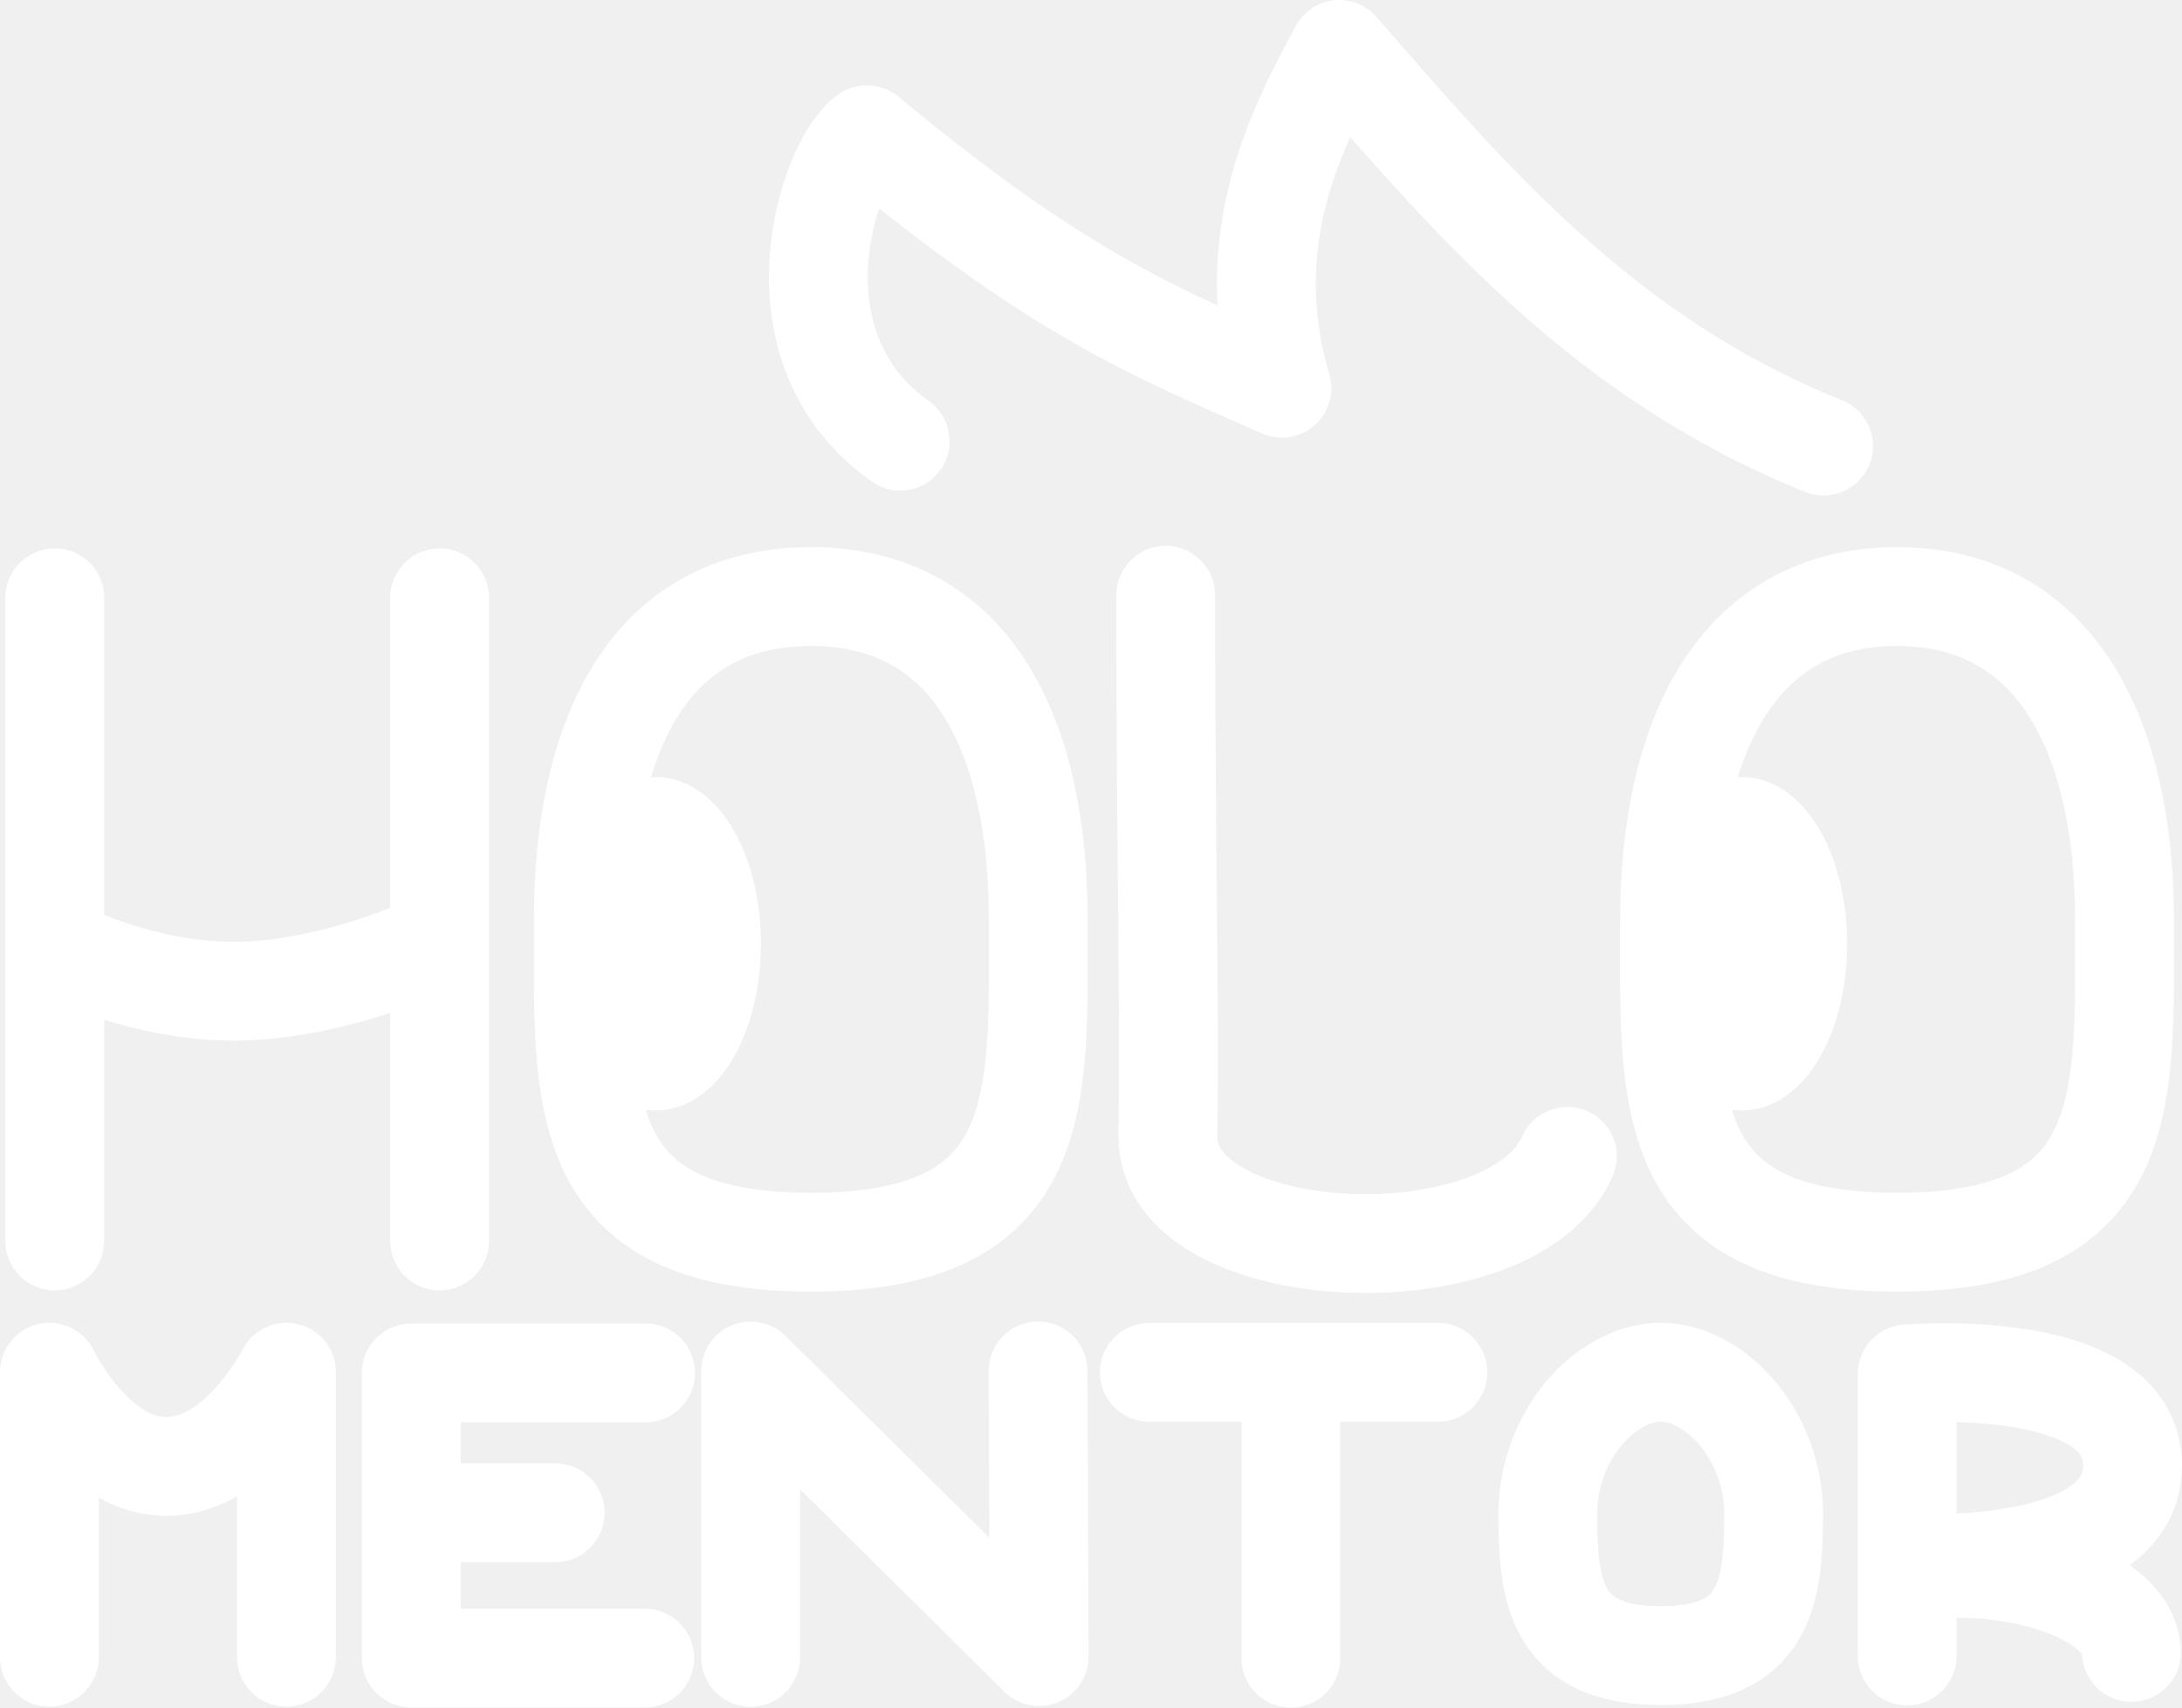
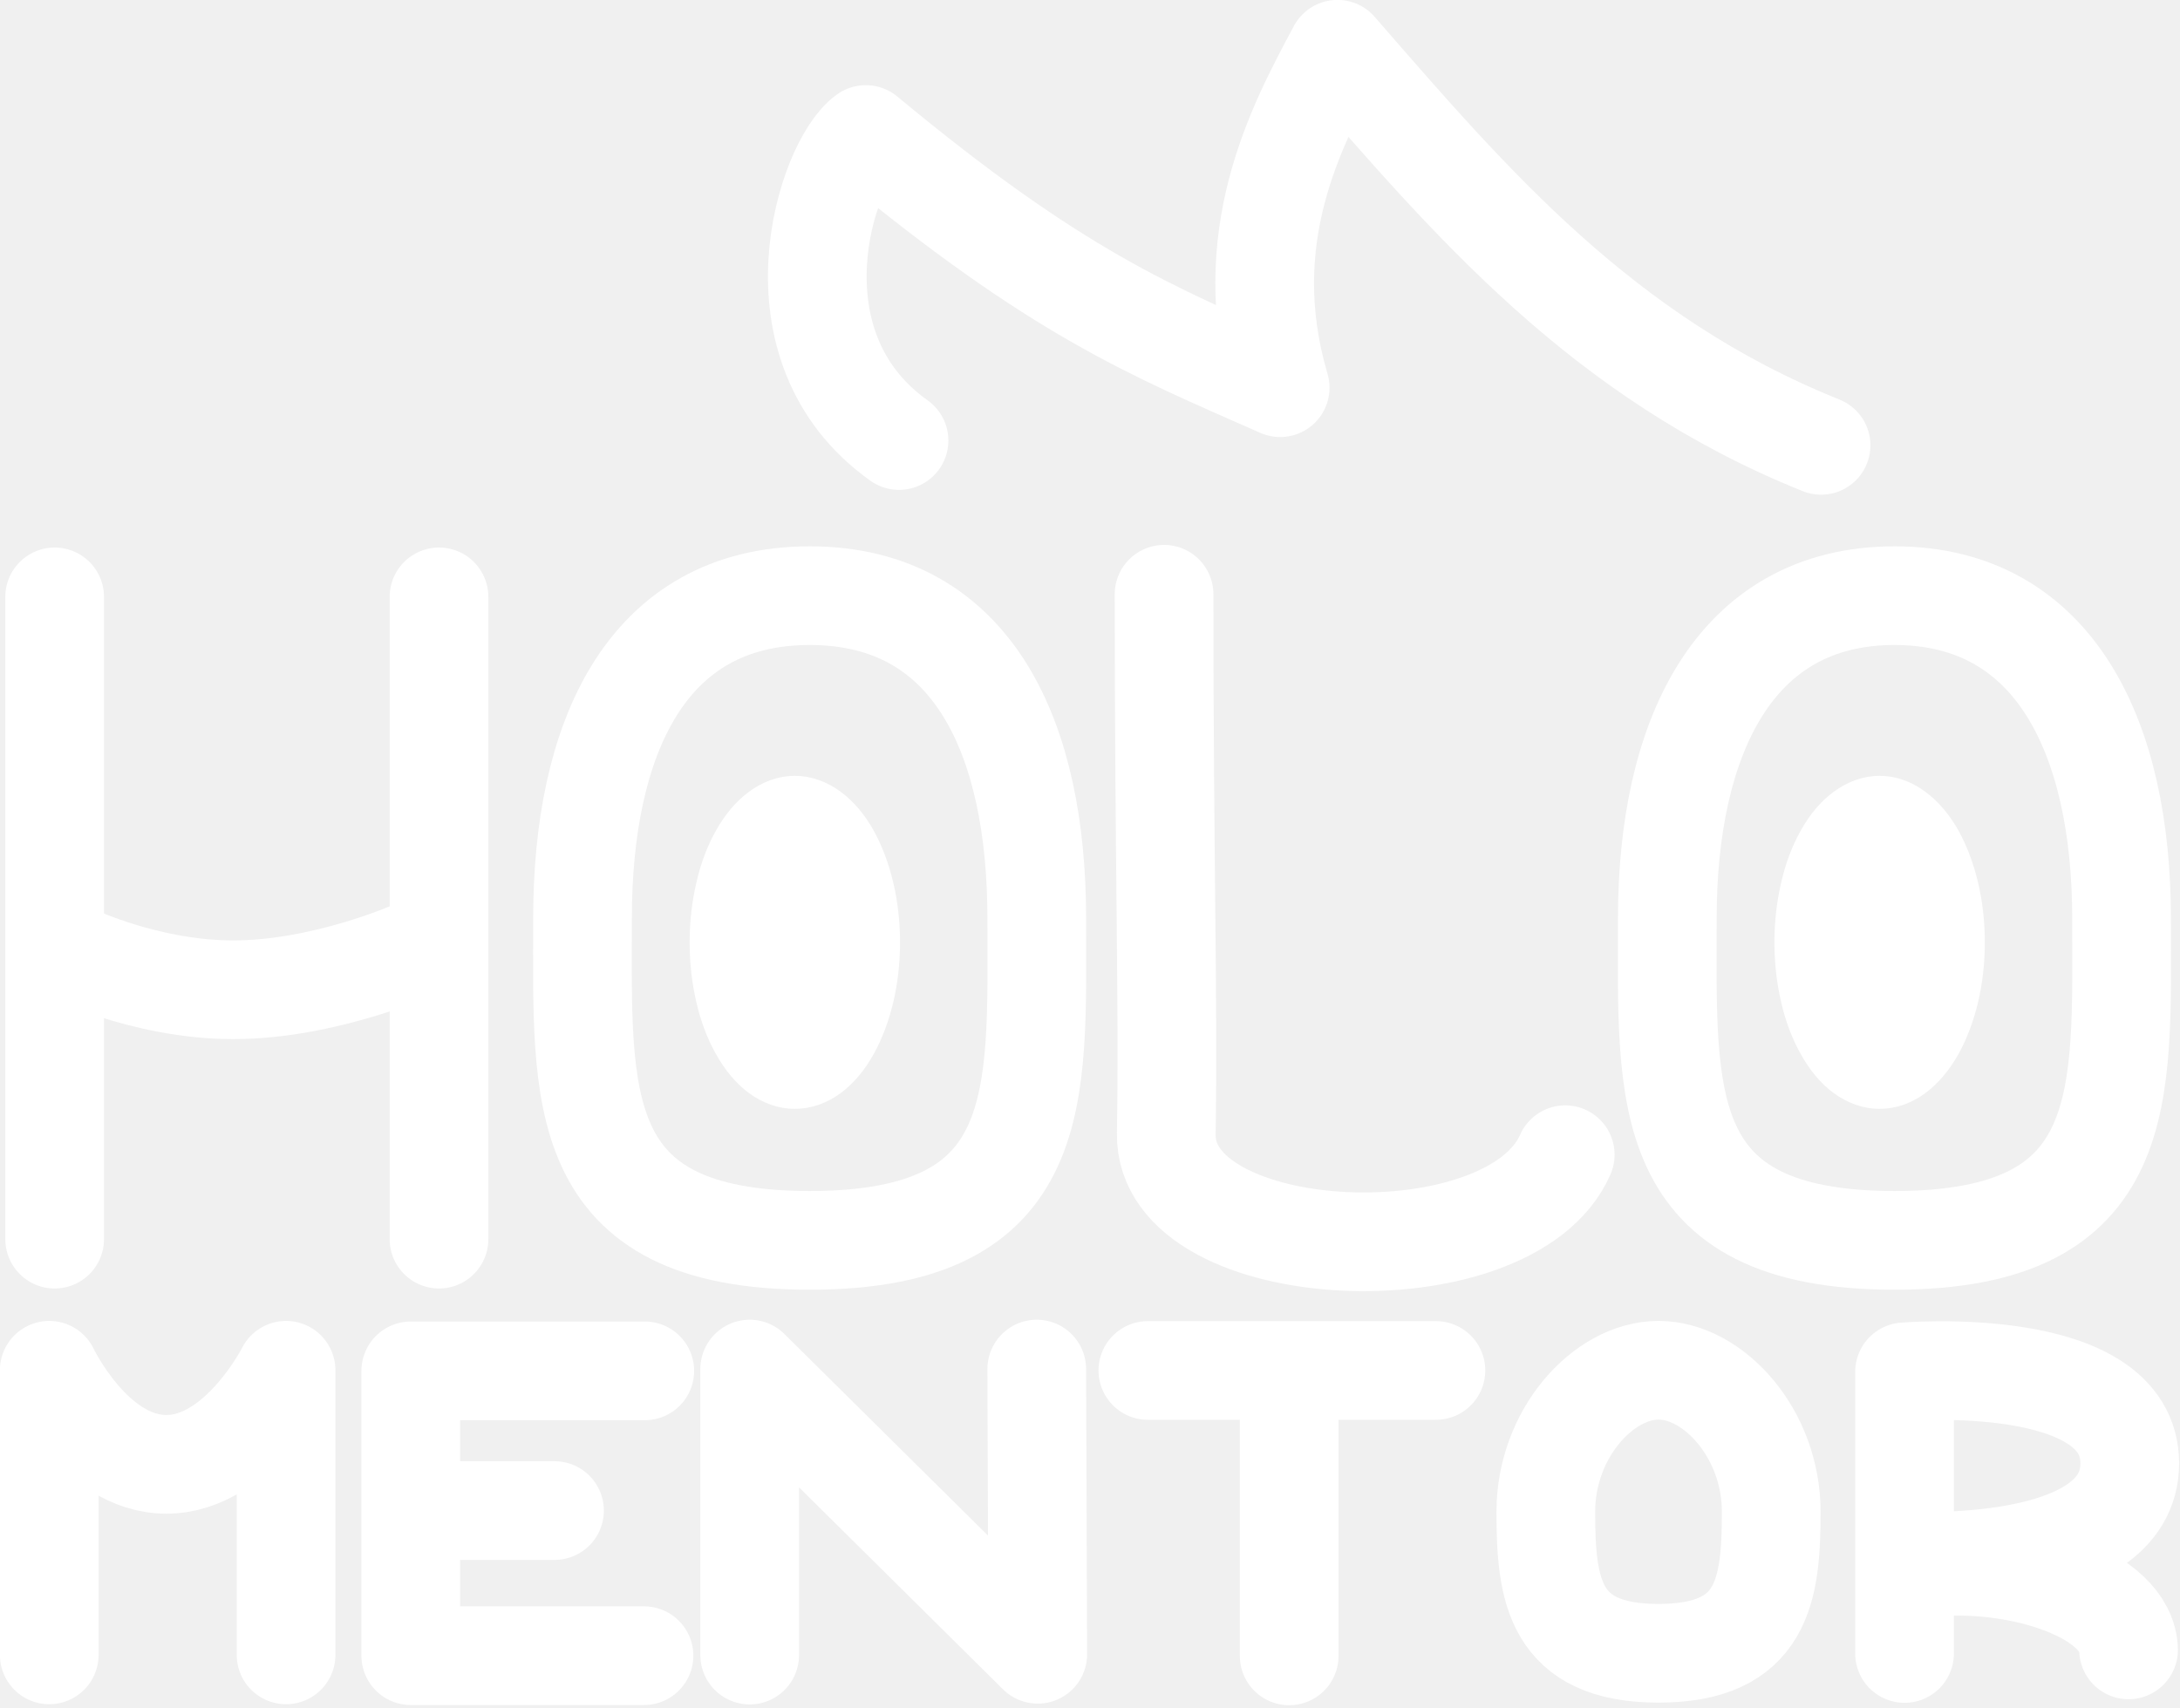
- <svg xmlns="http://www.w3.org/2000/svg" width="1088.765" height="852.079" viewBox="0 0 1088.765 852.079" version="1.1" id="svg1">
-   <defs id="defs1" />
-   <g id="layer1" transform="translate(-285.3294,-133.4832)">
-     <path id="path1" style="fill:none;stroke:#ffffff;stroke-width:49.3;stroke-opacity:1" d="m 803.39,592.253 c 0,88.965 5.934,161.085 -113.492,161.085 -119.425,10e-6 -113.492,-72.12 -113.492,-161.085 0,-88.965 31.286,-161.085 113.492,-161.085 82.205,10e-6 113.492,72.12 113.492,161.085 z" />
-     <path id="path1-6" style="fill:none;stroke:#ffffff;stroke-width:49.3;stroke-dasharray:none;stroke-opacity:1" d="m 1170.312,888.926 c 0,39.039 -3.923,70.686 -56.328,70.686 -52.405,5e-5 -56.328,-31.647 -56.328,-70.686 0,-39.039 28.824,-70.686 56.328,-70.686 27.505,0 56.328,31.647 56.328,70.686 z" />
-     <path id="path1-2" style="fill:none;stroke:#ffffff;stroke-width:49.3;stroke-opacity:1" d="m 1345.39,592.253 c 0,88.965 5.934,161.085 -113.492,161.085 -119.425,10e-6 -113.492,-72.12 -113.492,-161.085 0,-88.965 32.691,-161.085 113.492,-161.085 80.801,10e-6 113.492,72.12 113.492,161.085 z" />
-     <path style="fill:none;stroke:#ffffff;stroke-width:49.3;stroke-linecap:round;stroke-linejoin:round;stroke-dasharray:none;stroke-opacity:1" d="m 867.002,430.483 c 0,135.622 2.156,203.592 1.088,269.642 -1.068,66.05 171.671,73.581 199.332,10.355" id="path3" />
-     <path style="fill:none;stroke:#ffffff;stroke-width:49.3;stroke-linecap:round;stroke-linejoin:round;stroke-opacity:1" d="M 504.678,431.778 V 752.727" id="path2" />
-     <path style="fill:none;stroke:#ffffff;stroke-width:49.3;stroke-linecap:round;stroke-linejoin:round;stroke-opacity:1" d="M 312.665,431.778 V 752.727" id="path2-8" />
-     <path style="fill:none;stroke:#ffffff;stroke-width:49.3;stroke-linecap:round;stroke-linejoin:round;stroke-opacity:1" d="m 492.074,608.091 c 0,0 -44.752,20 -90.209,20 -45.458,0 -84.74,-20 -84.74,-20" id="path2-8-1" />
-     <path id="path4" style="fill:#ffffff;fill-opacity:1;stroke:#ffffff;stroke-width:26.6;stroke-linecap:round;stroke-linejoin:round;stroke-opacity:1" d="m 651.706,604.411 a 39.262,69.896 0 0 1 -39.262,69.896 39.262,69.896 0 0 1 -39.262,-69.896 39.262,69.896 0 0 1 39.262,-69.896 39.262,69.896 0 0 1 39.262,69.896 z" />
-     <path id="path4-2" style="fill:#ffffff;fill-opacity:1;stroke:#ffffff;stroke-width:26.6;stroke-linecap:round;stroke-linejoin:round;stroke-opacity:1" d="m 1193.706,604.411 a 39.262,69.896 0 0 1 -39.262,69.896 39.262,69.896 0 0 1 -39.262,-69.896 39.262,69.896 0 0 1 39.262,-69.896 39.262,69.896 0 0 1 39.262,69.896 z" />
-     <path style="fill:none;fill-opacity:1;stroke:#ffffff;stroke-width:49.3;stroke-linecap:round;stroke-linejoin:round;stroke-dasharray:none;stroke-opacity:1" d="M 309.979,960.42 V 818.207 c 0,0 22.252,47.012 58.435,47.012 36.182,0 59.843,-47.012 59.843,-47.012 v 142.214" id="path5" />
-     <g id="g11" transform="matrix(0.8158806,0,0,0.8158806,57.5945,159.6624)" style="stroke-width:60.425;stroke-dasharray:none">
-       <path style="fill:none;fill-opacity:1;stroke:#ffffff;stroke-width:60.425;stroke-linecap:round;stroke-linejoin:round;stroke-dasharray:none;stroke-opacity:1" d="M 673.455,981.991 H 530.648 V 892.249 807.603 h 143.325" id="path6" />
-       <path style="fill:none;fill-opacity:1;stroke:#ffffff;stroke-width:60.425;stroke-linecap:round;stroke-linejoin:round;stroke-dasharray:none;stroke-opacity:1" d="m 533.278,893.112 h 85.428" id="path7" />
-     </g>
-     <g id="g10" transform="matrix(0.8158806,0,0,0.8158806,93.49325,159.6624)" style="stroke-width:60.425;stroke-dasharray:none">
-       <path style="fill:none;fill-opacity:1;stroke:#ffffff;stroke-width:60.425;stroke-linecap:round;stroke-linejoin:round;stroke-dasharray:none;stroke-opacity:1" d="m 938.034,807.254 h 176.475" id="path8" />
-       <path style="fill:none;fill-opacity:1;stroke:#ffffff;stroke-width:60.425;stroke-linecap:round;stroke-linejoin:round;stroke-dasharray:none;stroke-opacity:1" d="M 1024.61,808.475 V 982.068" id="path9" />
-     </g>
-     <path style="fill:none;fill-opacity:1;stroke:#ffffff;stroke-width:49.3;stroke-linecap:round;stroke-linejoin:round;stroke-dasharray:none;stroke-opacity:1" d="M 659.908,960.525 V 817.594 l 143.95,142.518 -0.553,-142.518" id="path10" />
-     <path style="fill:none;fill-opacity:1;stroke:#ffffff;stroke-width:49.3;stroke-linecap:round;stroke-linejoin:round;stroke-dasharray:none;stroke-opacity:1" d="m 1236.974,959.796 v -140.747 c 0,0 112.471,-9.479 112.471,45.726 0,55.205 -111.588,48.701 -111.588,48.701 0,0 0.714,8.669 16.016,3.072 40.691,-3.107 94.196,13.203 95.004,41.46" id="path11" />
-     <path style="fill:none;fill-opacity:1;stroke:#ffffff;stroke-width:49.3;stroke-linecap:round;stroke-linejoin:round;stroke-dasharray:none;stroke-opacity:1" d="m 734.489,353.658 c -66.625,-47.394 -36.148,-139.075 -16.614,-152.935 95.801,79.352 142.254,97.905 207.102,126.503 -22.164,-74.942 8.118,-130.873 28.598,-169.095 66.733,76.597 132.372,154.034 241.687,197.93" id="path12" />
-   </g>
+ <svg xmlns="http://www.w3.org/2000/svg" version="1.2" viewBox="0 0 1089 853" width="1089" height="853">
+   <style>.a{fill:none;stroke:#fff;stroke-width:49.3}.b{fill:none;stroke:#fff;stroke-linecap:round;stroke-linejoin:round;stroke-width:49.3}.c{fill:#fff;stroke:#fff;stroke-linecap:round;stroke-linejoin:round;stroke-width:26.6}</style>
+   <path class="a" d="m517.9 458.7c0 88.9 6 161-113.4 161-119.4 0-113.5-72.1-113.5-161 0-89 31.3-161.1 113.5-161.1 82.2 0 113.4 72.1 113.4 161.1z" />
+   <path class="a" d="m884.8 755.3c0 39-3.9 70.7-56.3 70.7-52.4 0-56.3-31.7-56.3-70.7 0-39.1 28.8-70.7 56.3-70.7 27.5 0 56.3 31.6 56.3 70.7z" />
+   <path class="a" d="m1059.8 458.7c0 88.9 6 161-113.4 161-119.4 0-113.5-72.1-113.5-161 0-89 32.7-161.1 113.5-161.1 80.7 0 113.4 72.1 113.4 161.1z" />
+   <path fill-rule="evenodd" class="b" d="m581.5 296.9c0 135.6 2.2 203.6 1.1 269.6-1 66.1 171.7 73.6 199.3 10.4" />
+   <path fill-rule="evenodd" class="b" d="m219.3 298.2v320.9" />
+   <path fill-rule="evenodd" class="b" d="m27.3 298.2v320.9" />
+   <path fill-rule="evenodd" class="b" d="m206.7 474.5c0 0-44.7 20-90.2 20-45.4 0-84.7-20-84.7-20" />
+   <path class="c" d="m436.3 470.8c0 9.2-1 18.3-3 26.8-2 8.4-4.9 16.1-8.5 22.6-3.6 6.5-8 11.7-12.7 15.2-4.8 3.5-9.9 5.3-15.1 5.3-5.1 0-10.2-1.8-15-5.3-4.7-3.5-9.1-8.7-12.7-15.2-3.7-6.5-6.6-14.2-8.5-22.6-2-8.5-3-17.6-3-26.8 0-9.2 1-18.2 3-26.7 1.9-8.5 4.8-16.2 8.5-22.7 3.6-6.5 8-11.6 12.7-15.1 4.8-3.5 9.9-5.4 15-5.4 5.2 0 10.3 1.9 15.1 5.4 4.7 3.5 9.1 8.6 12.7 15.1 3.6 6.5 6.5 14.2 8.5 22.7 2 8.5 3 17.5 3 26.7z" />
+   <path class="c" d="m978.2 470.8c0 9.2-1 18.3-3 26.8-2 8.4-4.9 16.1-8.5 22.6-3.7 6.5-8 11.7-12.8 15.2-4.7 3.5-9.8 5.3-15 5.3-5.1 0-10.2-1.8-15-5.3-4.8-3.5-9.1-8.7-12.7-15.2-3.7-6.5-6.6-14.2-8.5-22.6-2-8.5-3-17.6-3-26.8 0-9.2 1-18.2 3-26.7 1.9-8.5 4.8-16.2 8.5-22.7 3.6-6.5 7.9-11.6 12.7-15.1 4.8-3.5 9.9-5.4 15-5.4 5.2 0 10.3 1.9 15 5.4 4.8 3.5 9.1 8.6 12.8 15.1 3.6 6.5 6.5 14.2 8.5 22.7 2 8.5 3 17.5 3 26.7z" />
+   <path fill-rule="evenodd" class="b" d="m24.6 826.8v-142.2c0 0 22.3 47 58.5 47 36.1 0 59.8-47 59.8-47v142.2" />
+   <path fill-rule="evenodd" class="b" d="m321.7 827.2h-116.5v-73.2-69.1h116.9" />
+   <path fill-rule="evenodd" class="b" d="m207.3 754.7h69.7" />
+   <path fill-rule="evenodd" class="b" d="m573.4 684.7h143.9" />
+   <path fill-rule="evenodd" class="b" d="m644 685.6v141.7" />
+   <path fill-rule="evenodd" class="b" d="m374.5 826.9v-142.9l143.9 142.5-0.5-142.5" />
+   <path fill-rule="evenodd" class="b" d="m951.4 826.1v-140.7c0 0 112.5-9.5 112.5 45.7 0 55.2-111.6 48.7-111.6 48.7 0 0 0.7 8.7 16 3.1 40.7-3.1 94.2 13.2 95 41.4" />
+   <path fill-rule="evenodd" class="b" d="m449.1 220.1c-66.6-47.4-36.2-139-16.6-152.9 95.7 79.4 142.2 97.9 207 126.5-22.1-74.9 8.1-130.8 28.6-169.1 66.7 76.6 132.3 154 241.6 197.9" />
</svg>
